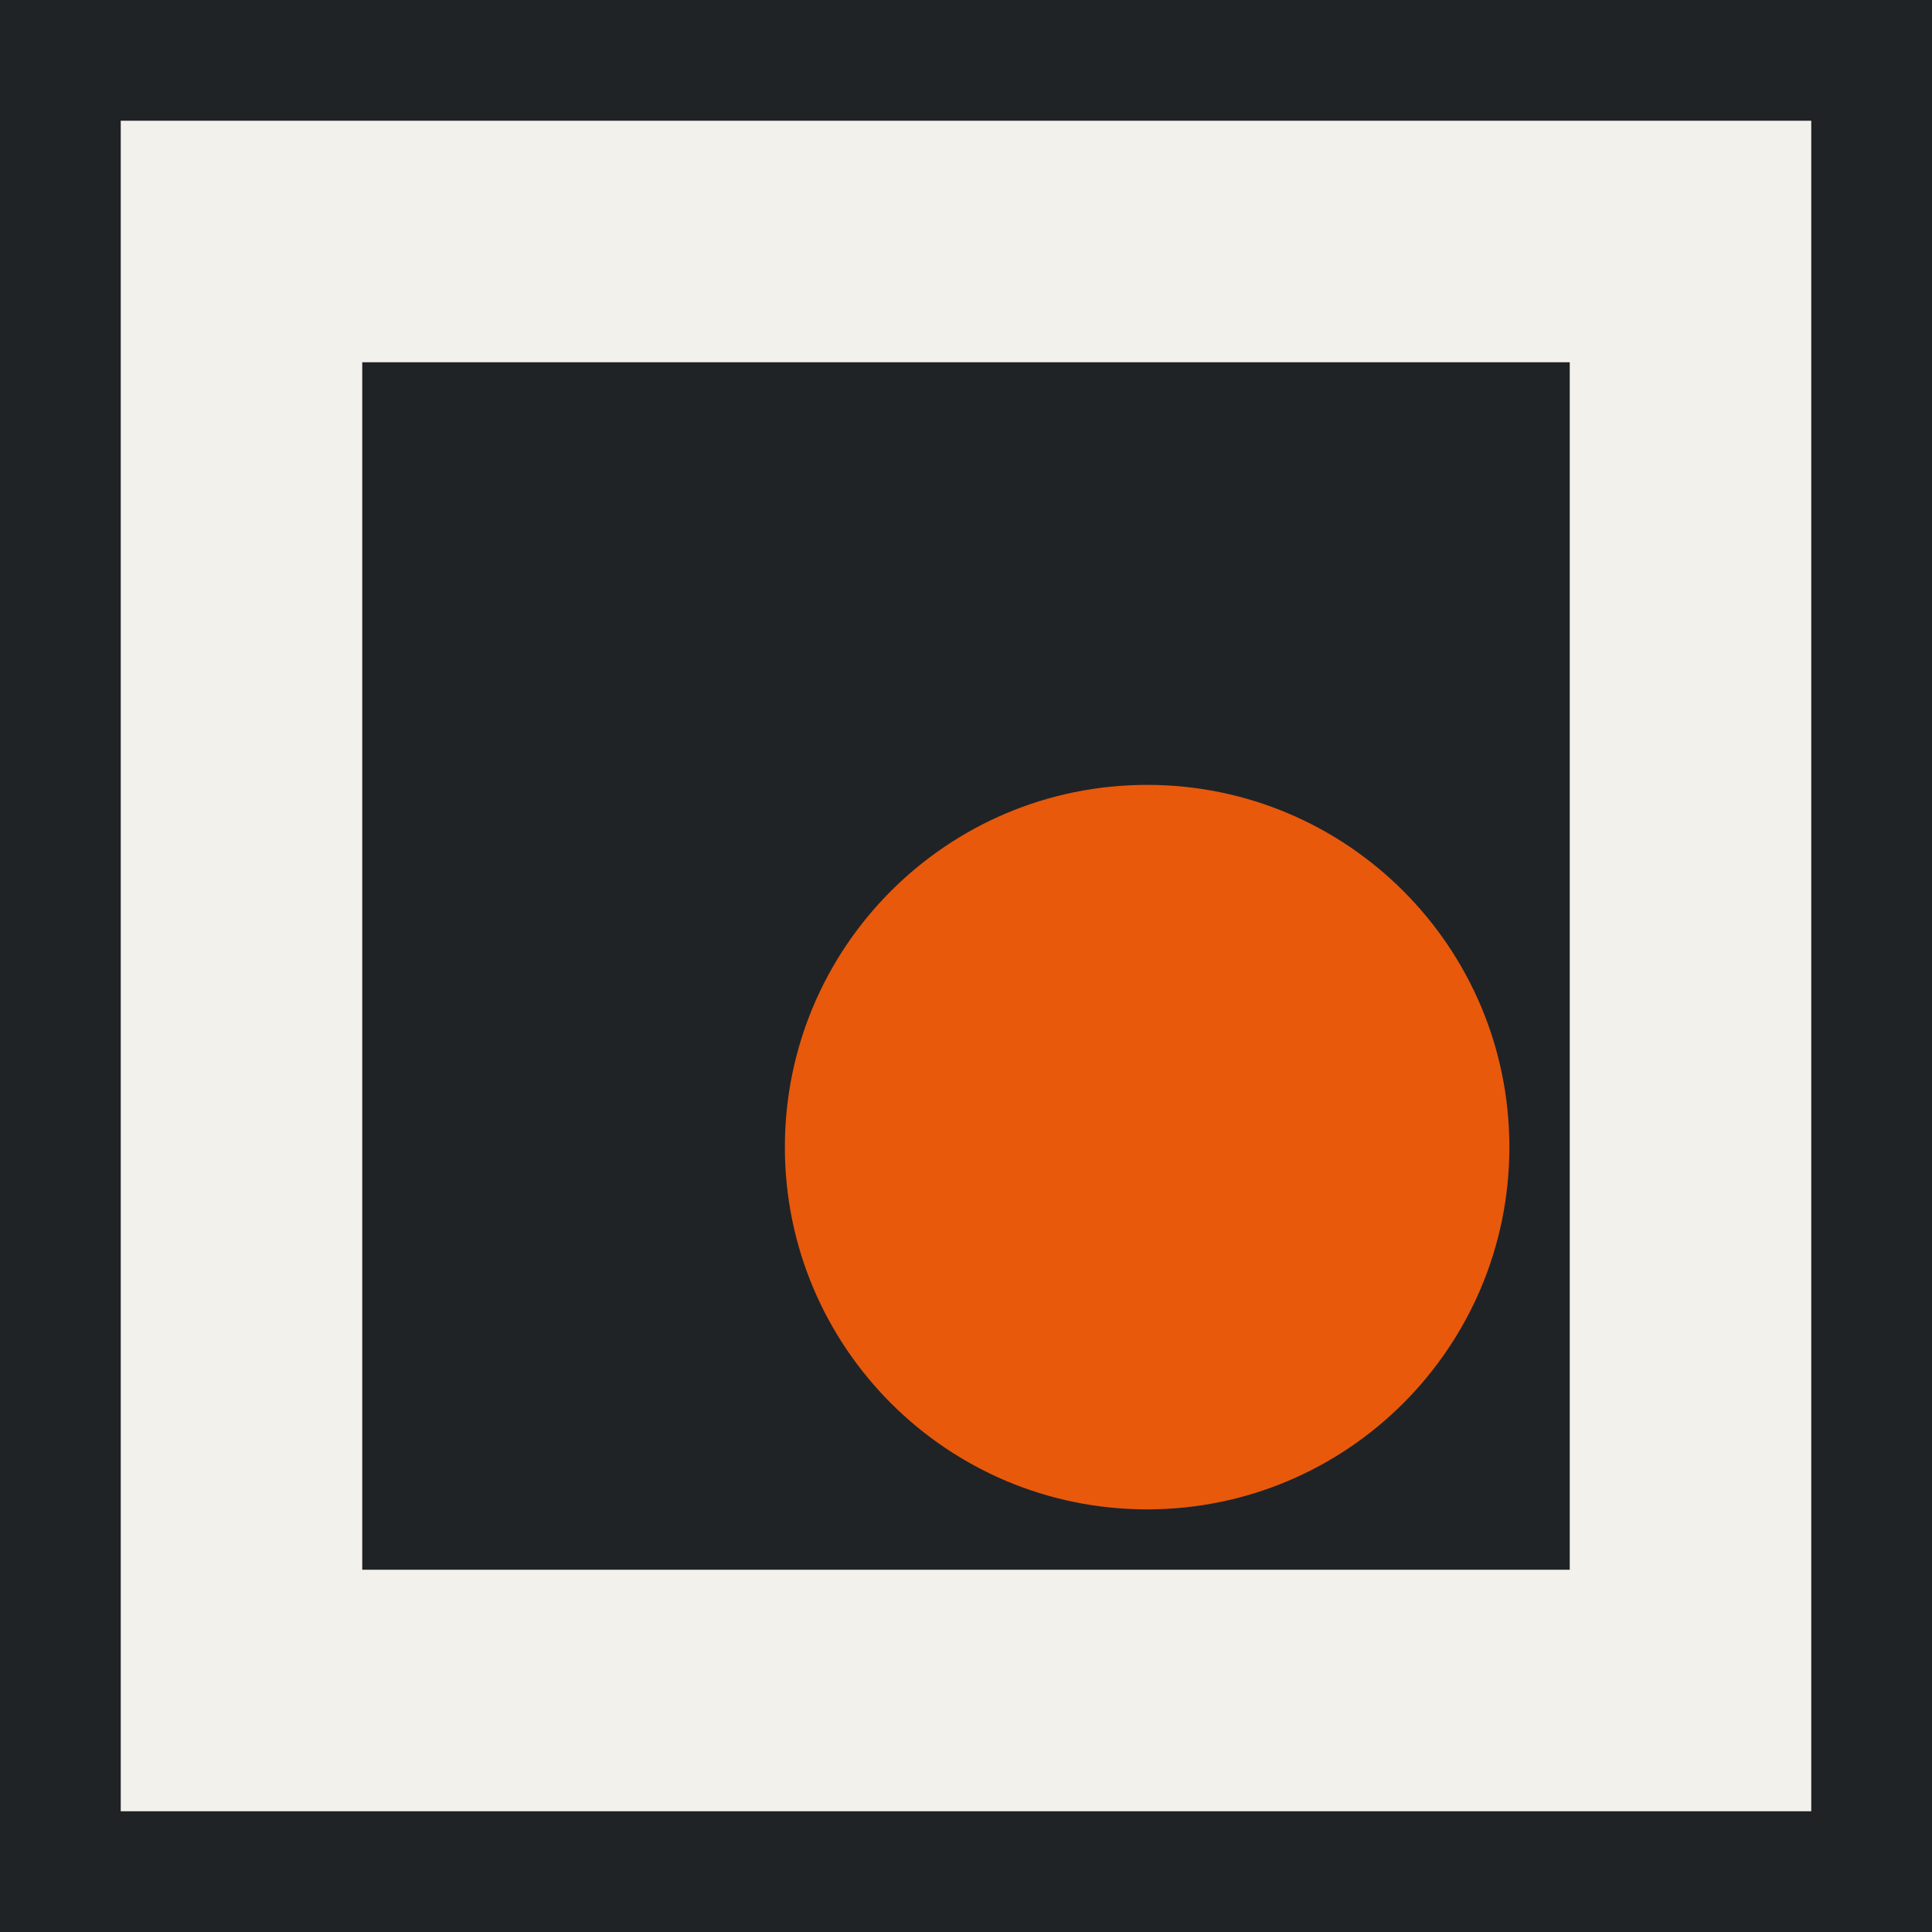
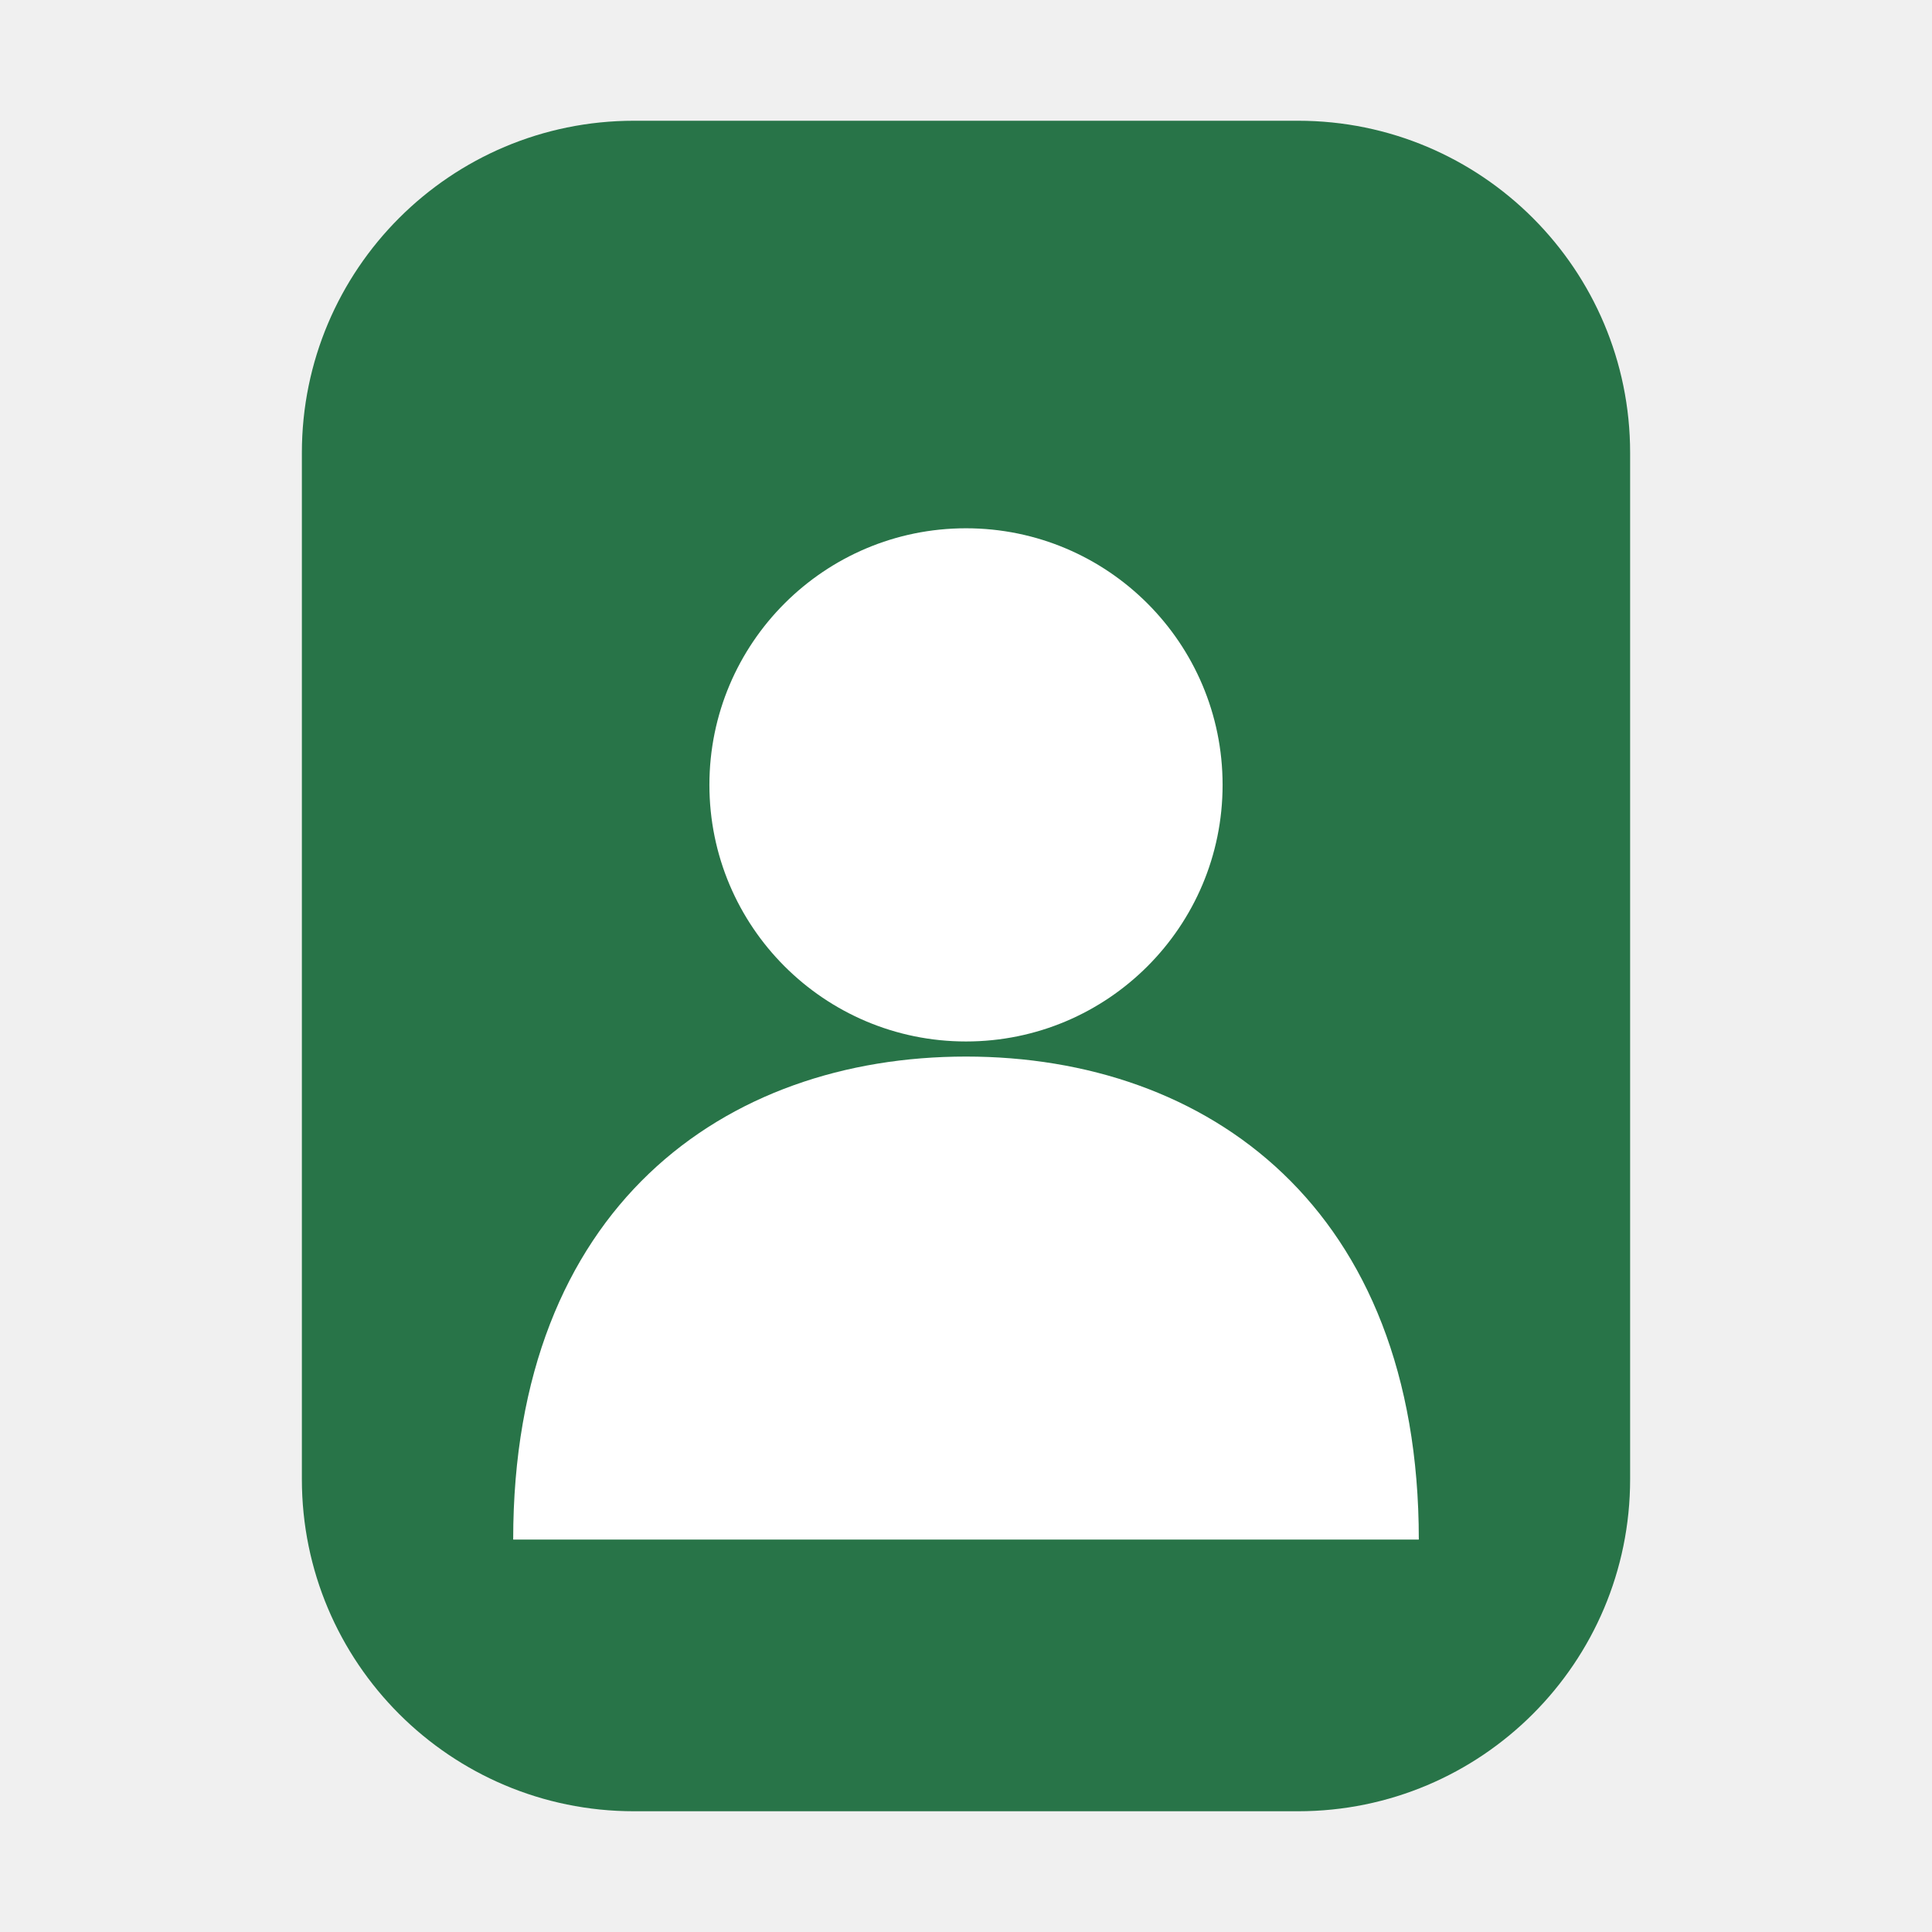
- <svg xmlns="http://www.w3.org/2000/svg" viewBox="0 0 32 32">
-   <rect width="32" height="32" fill="#1F2326" />
-   <rect x="4" y="4" width="24" height="24" fill="none" stroke="#F3F1EC" stroke-width="4" />
-   <circle cx="19" cy="19" r="6" fill="#E8590C" />
+ <svg xmlns="http://www.w3.org/2000/svg" viewBox="0 0 64 64">
+   <style>.m{fill:#287448}.p{fill:#fff}@media(prefers-color-scheme:dark){.m{fill:#8ad5a4}.p{fill:#111a14}}</style>
+   <rect class="m" x="10" y="4" width="44" height="56" rx="11" />
+   <circle class="p" cx="32" cy="26" r="8.5" />
+   <path class="p" d="M17 51C17 40 24 35 32 35C40 35 47 40 47 51Z" />
</svg>
